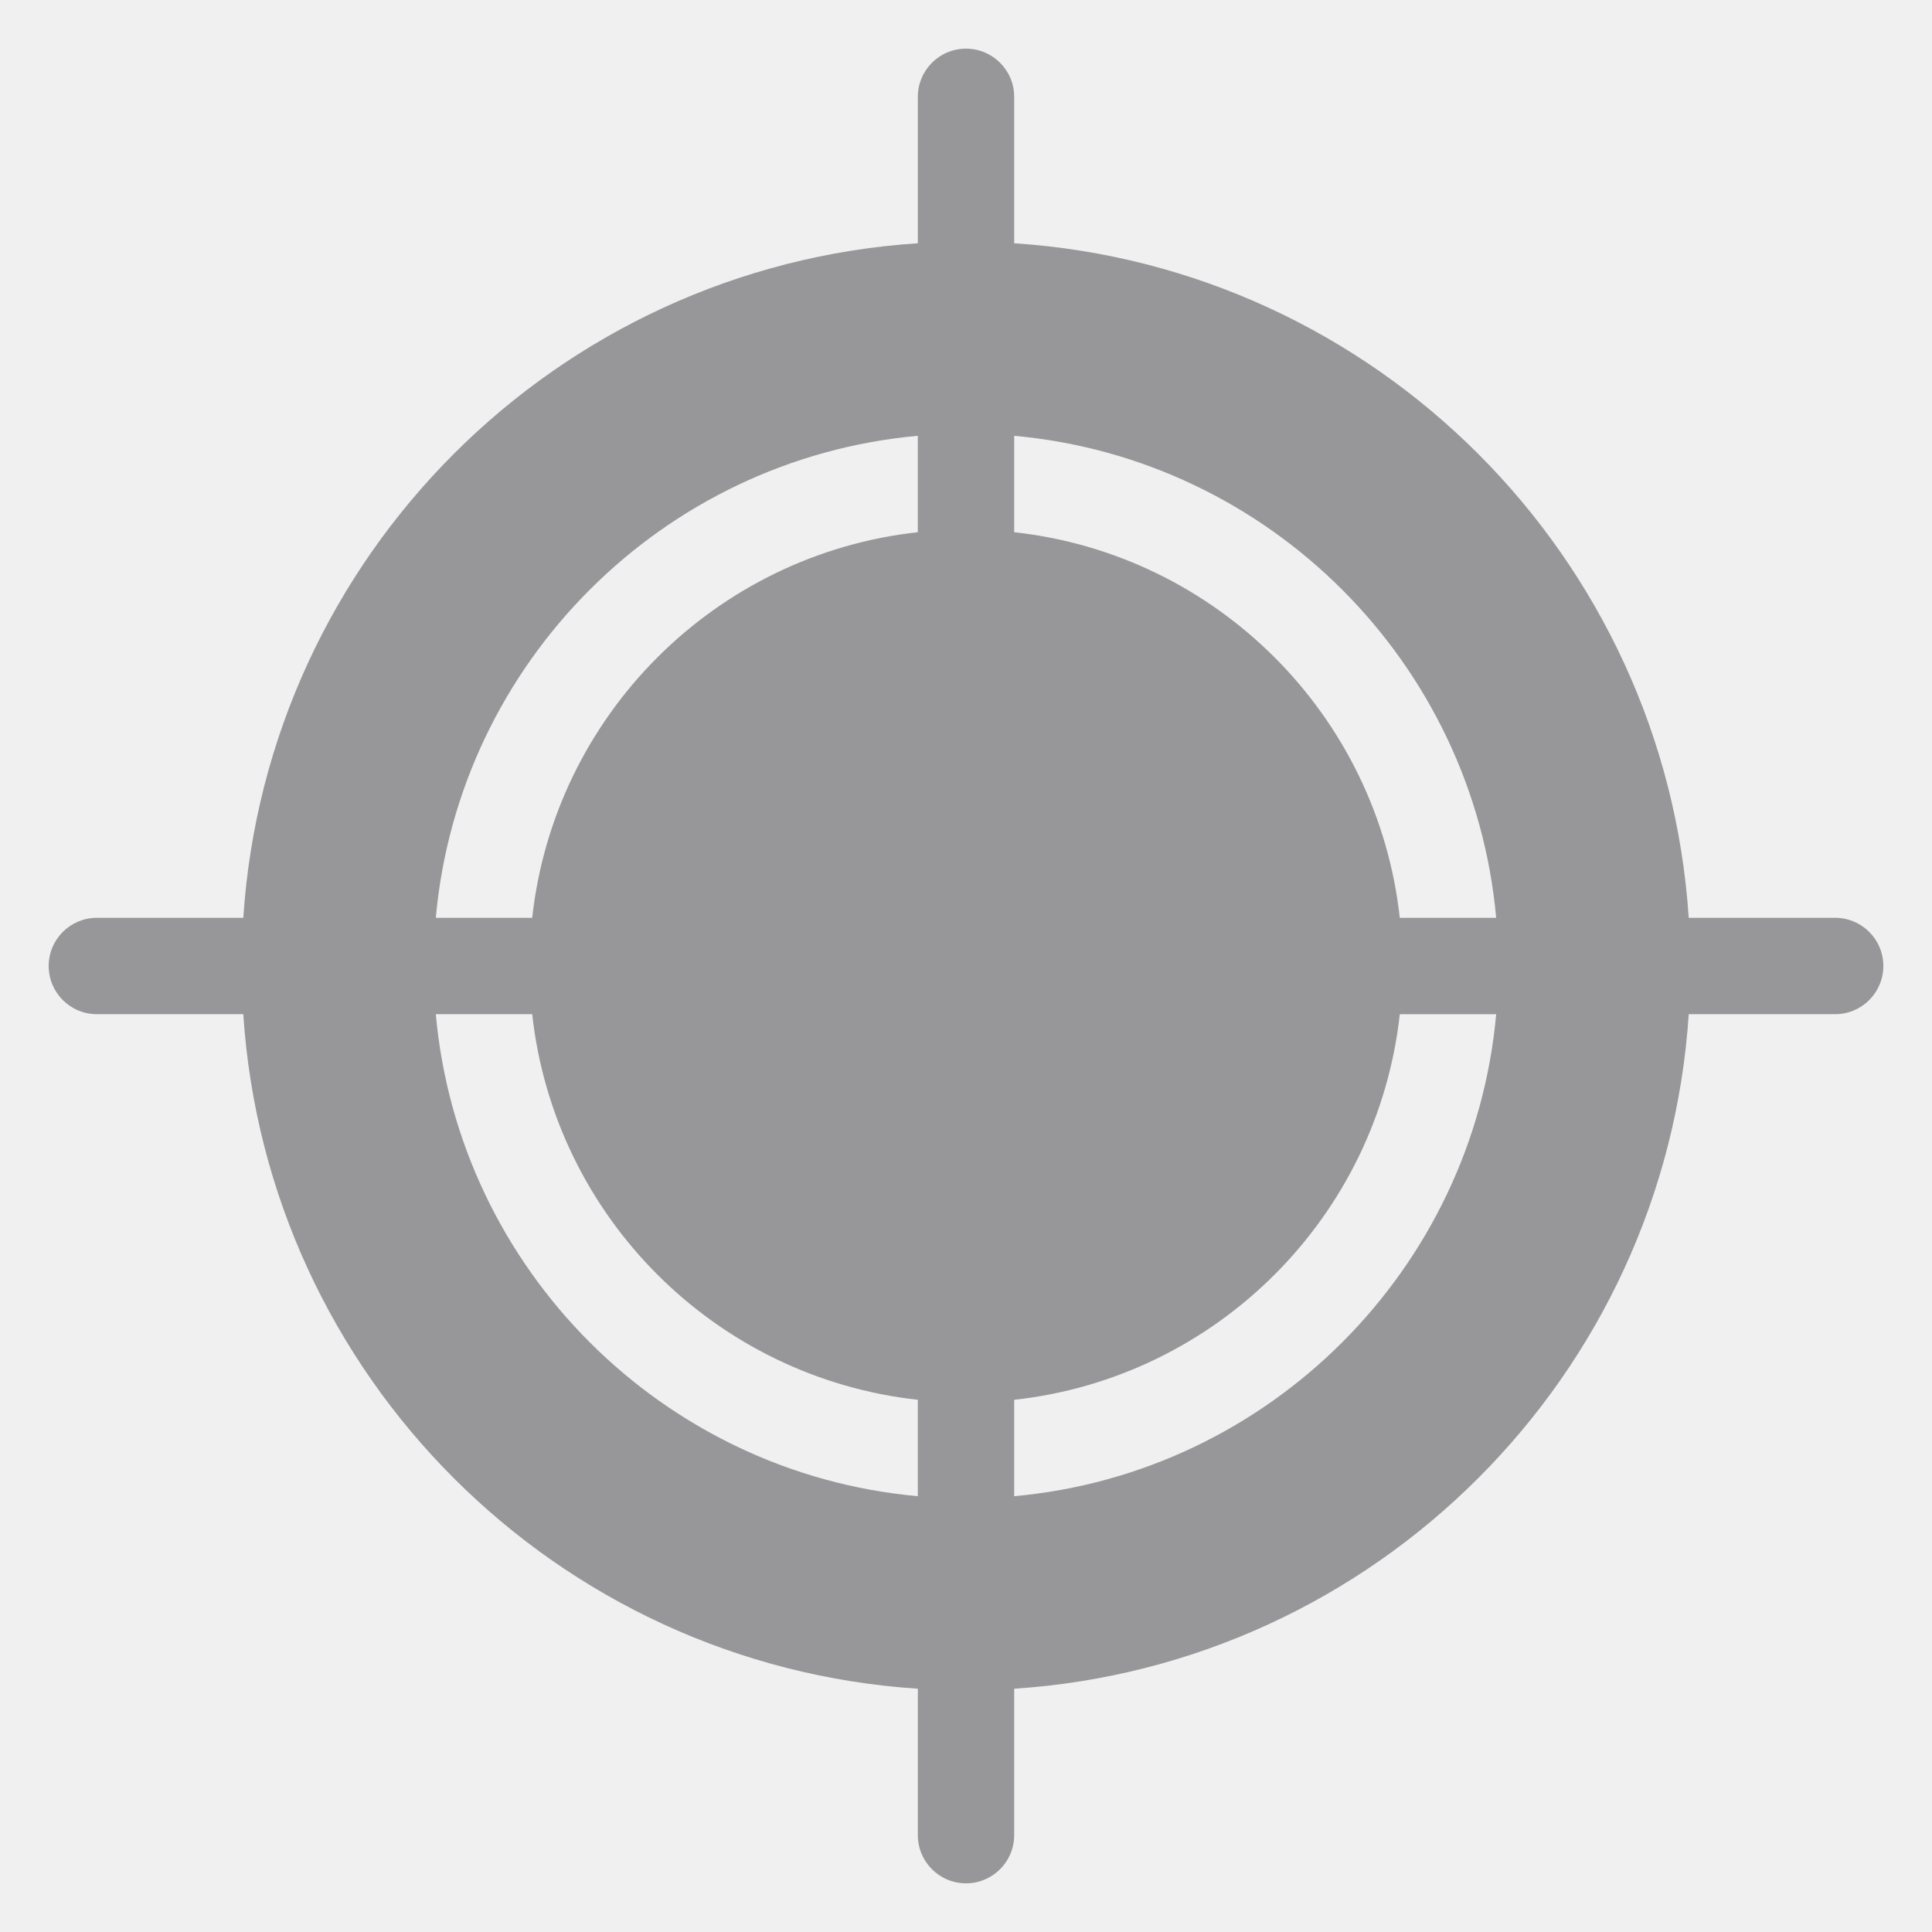
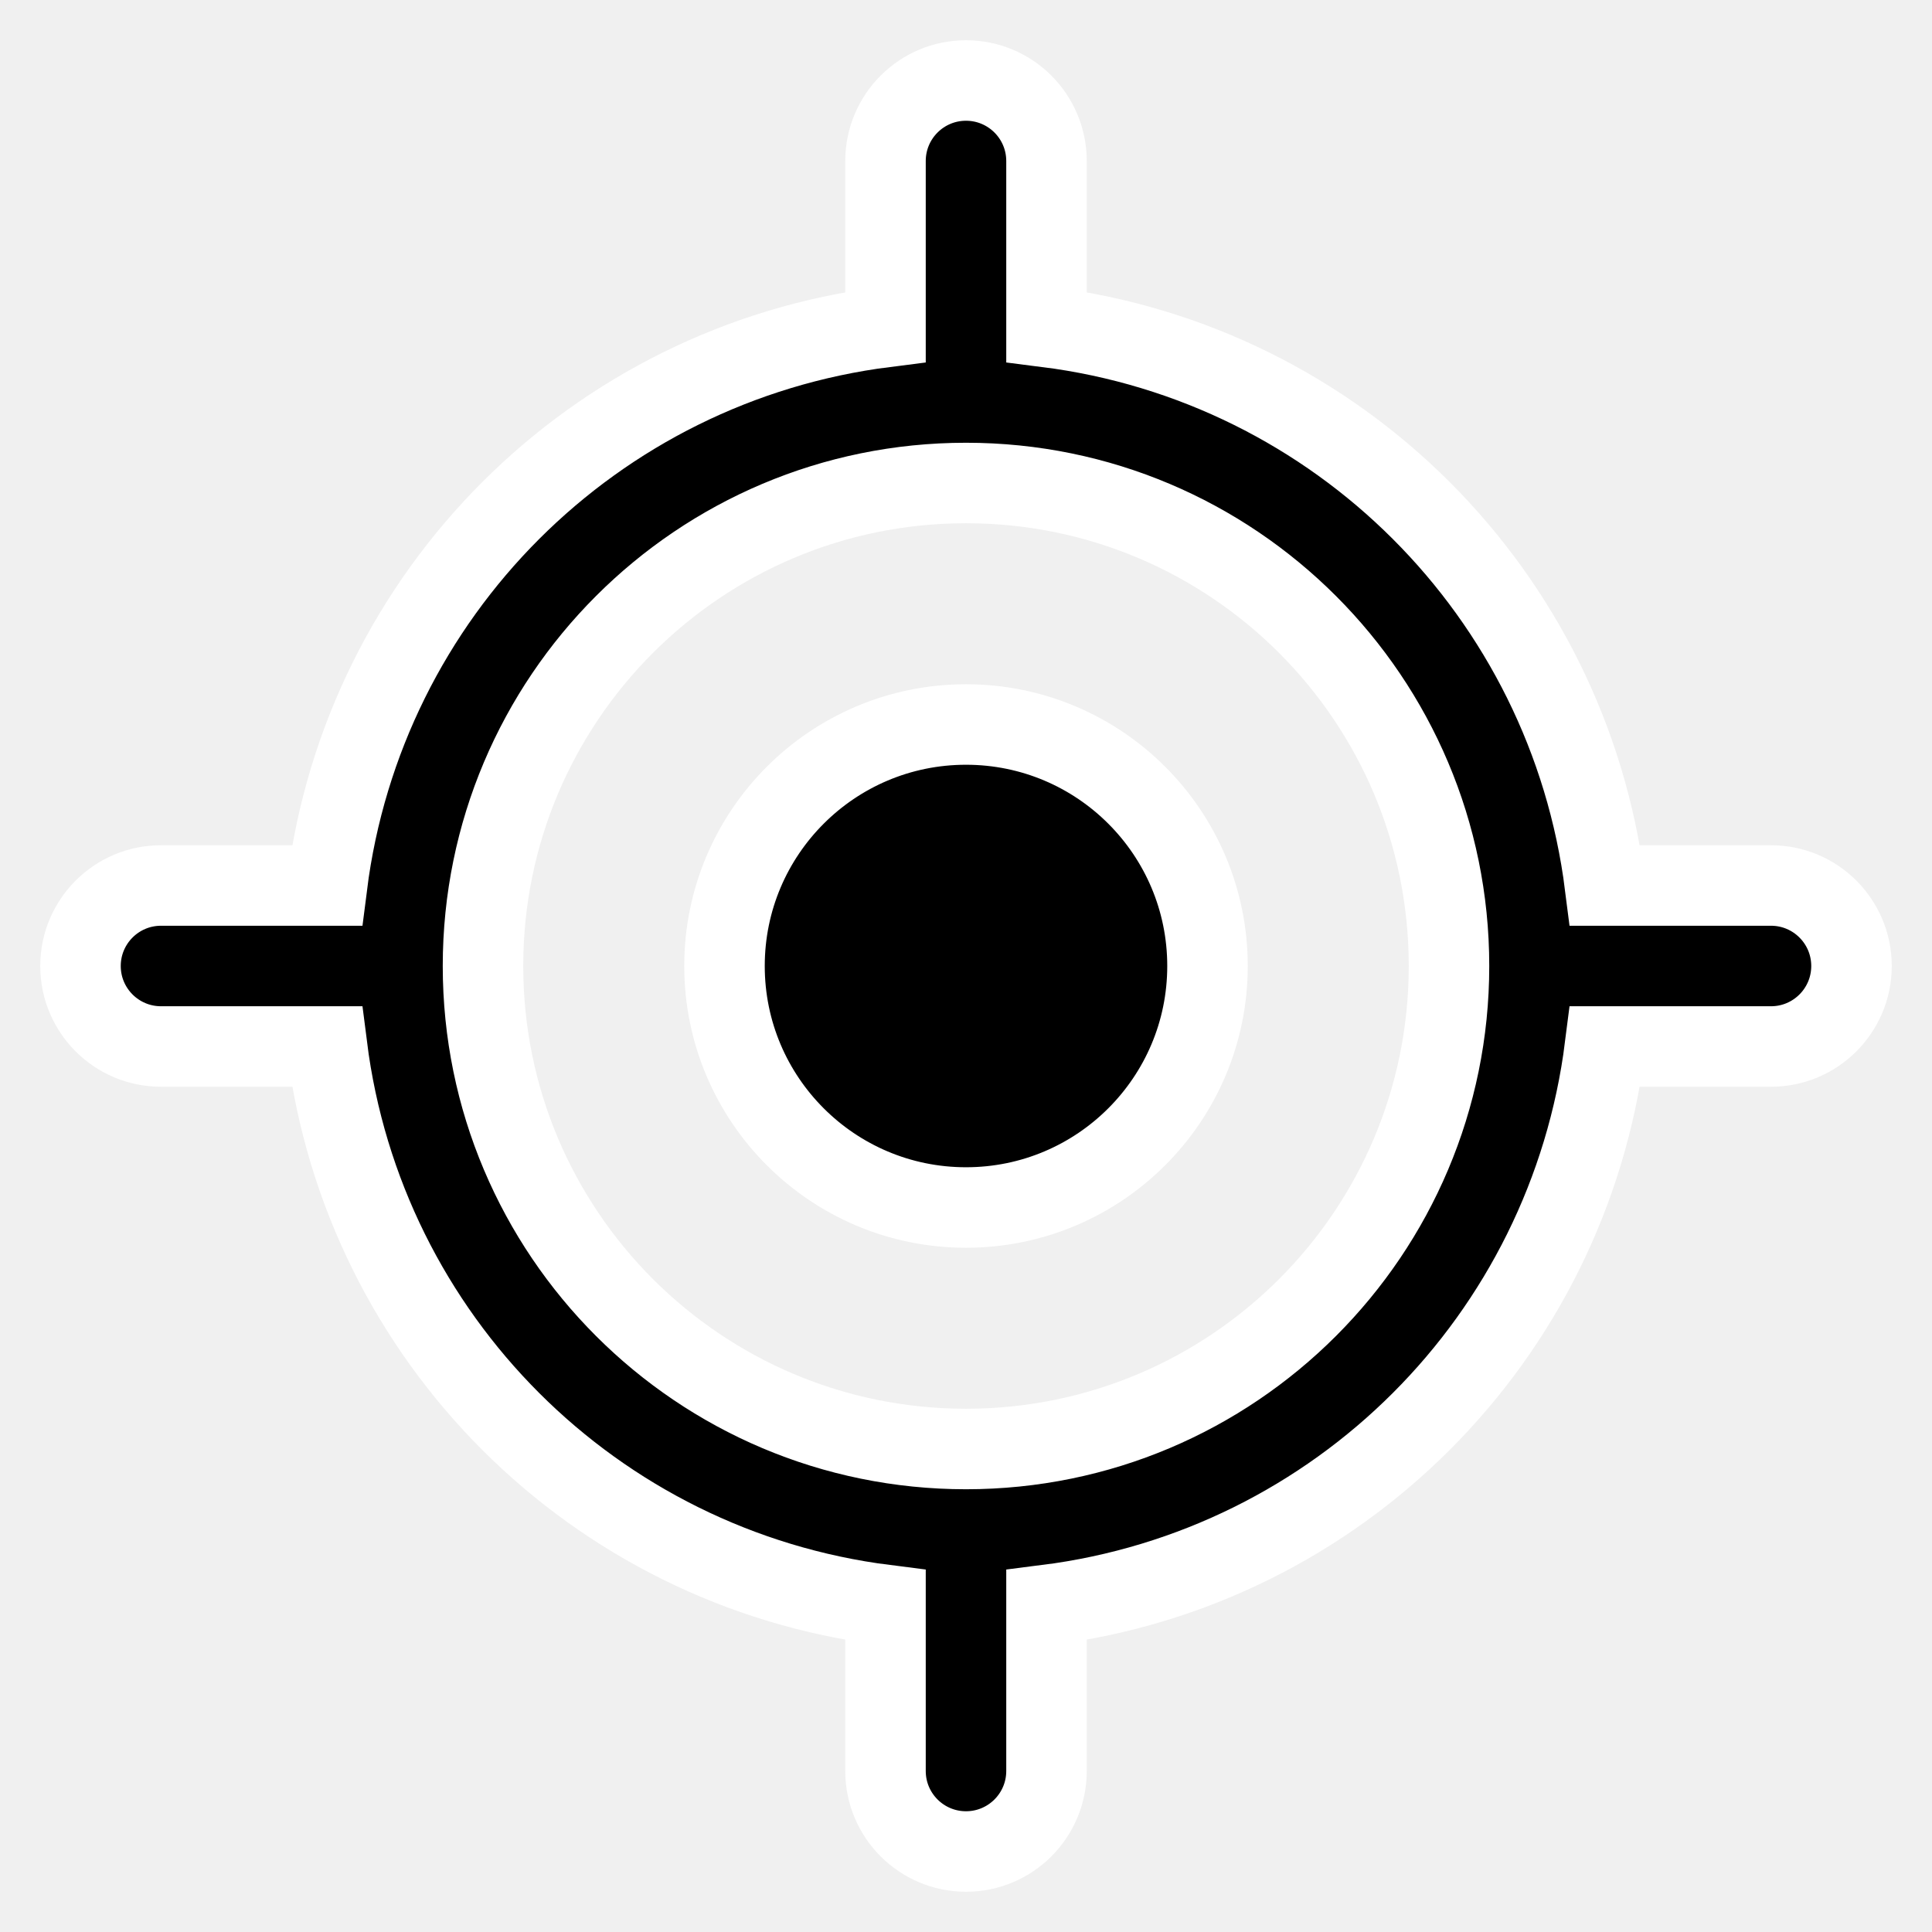
- <svg xmlns="http://www.w3.org/2000/svg" fill="#979699" version="1.1" id="Layer_1" width="800px" height="800px" viewBox="0 0 100 100" enable-background="new 0 0 100 100" xml:space="preserve">
-   <g>
-     <path d="M94.988,47.506h-7.58c-1.231-18.719-16.193-33.684-34.914-34.915v-7.58c0-1.377-1.117-2.493-2.494-2.493   s-2.493,1.116-2.493,2.493v7.58c-18.722,1.231-33.683,16.195-34.914,34.915h-7.58c-1.377,0-2.493,1.117-2.493,2.494   s1.116,2.494,2.493,2.494h7.579c1.229,18.722,16.191,33.684,34.915,34.914v7.58c0,1.377,1.117,2.493,2.494,2.493   s2.493-1.116,2.493-2.493v-7.58c18.723-1.23,33.685-16.193,34.915-34.914h7.579c1.377,0,2.493-1.117,2.493-2.495   C97.481,48.622,96.365,47.506,94.988,47.506z M47.506,77.443c-13.212-1.191-23.759-11.739-24.949-24.949h4.99   c1.152,10.484,9.475,18.807,19.959,19.959V77.443z M47.506,27.547c-10.484,1.152-18.807,9.475-19.959,19.959h-4.99   c1.192-13.208,11.738-23.757,24.948-24.949V27.547z M52.494,22.558c13.21,1.191,23.756,11.74,24.948,24.948h-4.989   c-1.152-10.485-9.475-18.808-19.959-19.959V22.558z M52.494,77.443v-4.989c10.484-1.152,18.807-9.475,19.959-19.959h4.989   C76.252,65.704,65.705,76.251,52.494,77.443z" fill="#979699" />
+ <svg xmlns="http://www.w3.org/2000/svg" width="800px" height="800px" viewBox="0 0 24 24" fill="none" stroke="#ffffff">
+   <g id="SVGRepo_bgCarrier" stroke-width="0" />
+   <g id="SVGRepo_tracerCarrier" stroke-linecap="round" stroke-linejoin="round" />
+   <g id="SVGRepo_iconCarrier">
+     <path fill-rule="evenodd" clip-rule="evenodd" d="M11 2a1 1 0 0 1 2 0v2.062A8.004 8.004 0 0 1 19.938 11H22a1 1 0 0 1 0 2h-2.062A8.004 8.004 0 0 1 13 19.938V22a1 1 0 0 1-2 0v-2.062A8.004 8.004 0 0 1 4.062 13H2a1 1 0 0 1 0-2h2.062A8.004 8.004 0 0 1 11 4.062V2zm7 10a6 6 0 1 0-12 0 6 6 0 0 0 12 0zm-3 0a3 3 0 1 1-6 0 3 3 0 0 1 6 0z" fill="#000000" />
  </g>
</svg>
